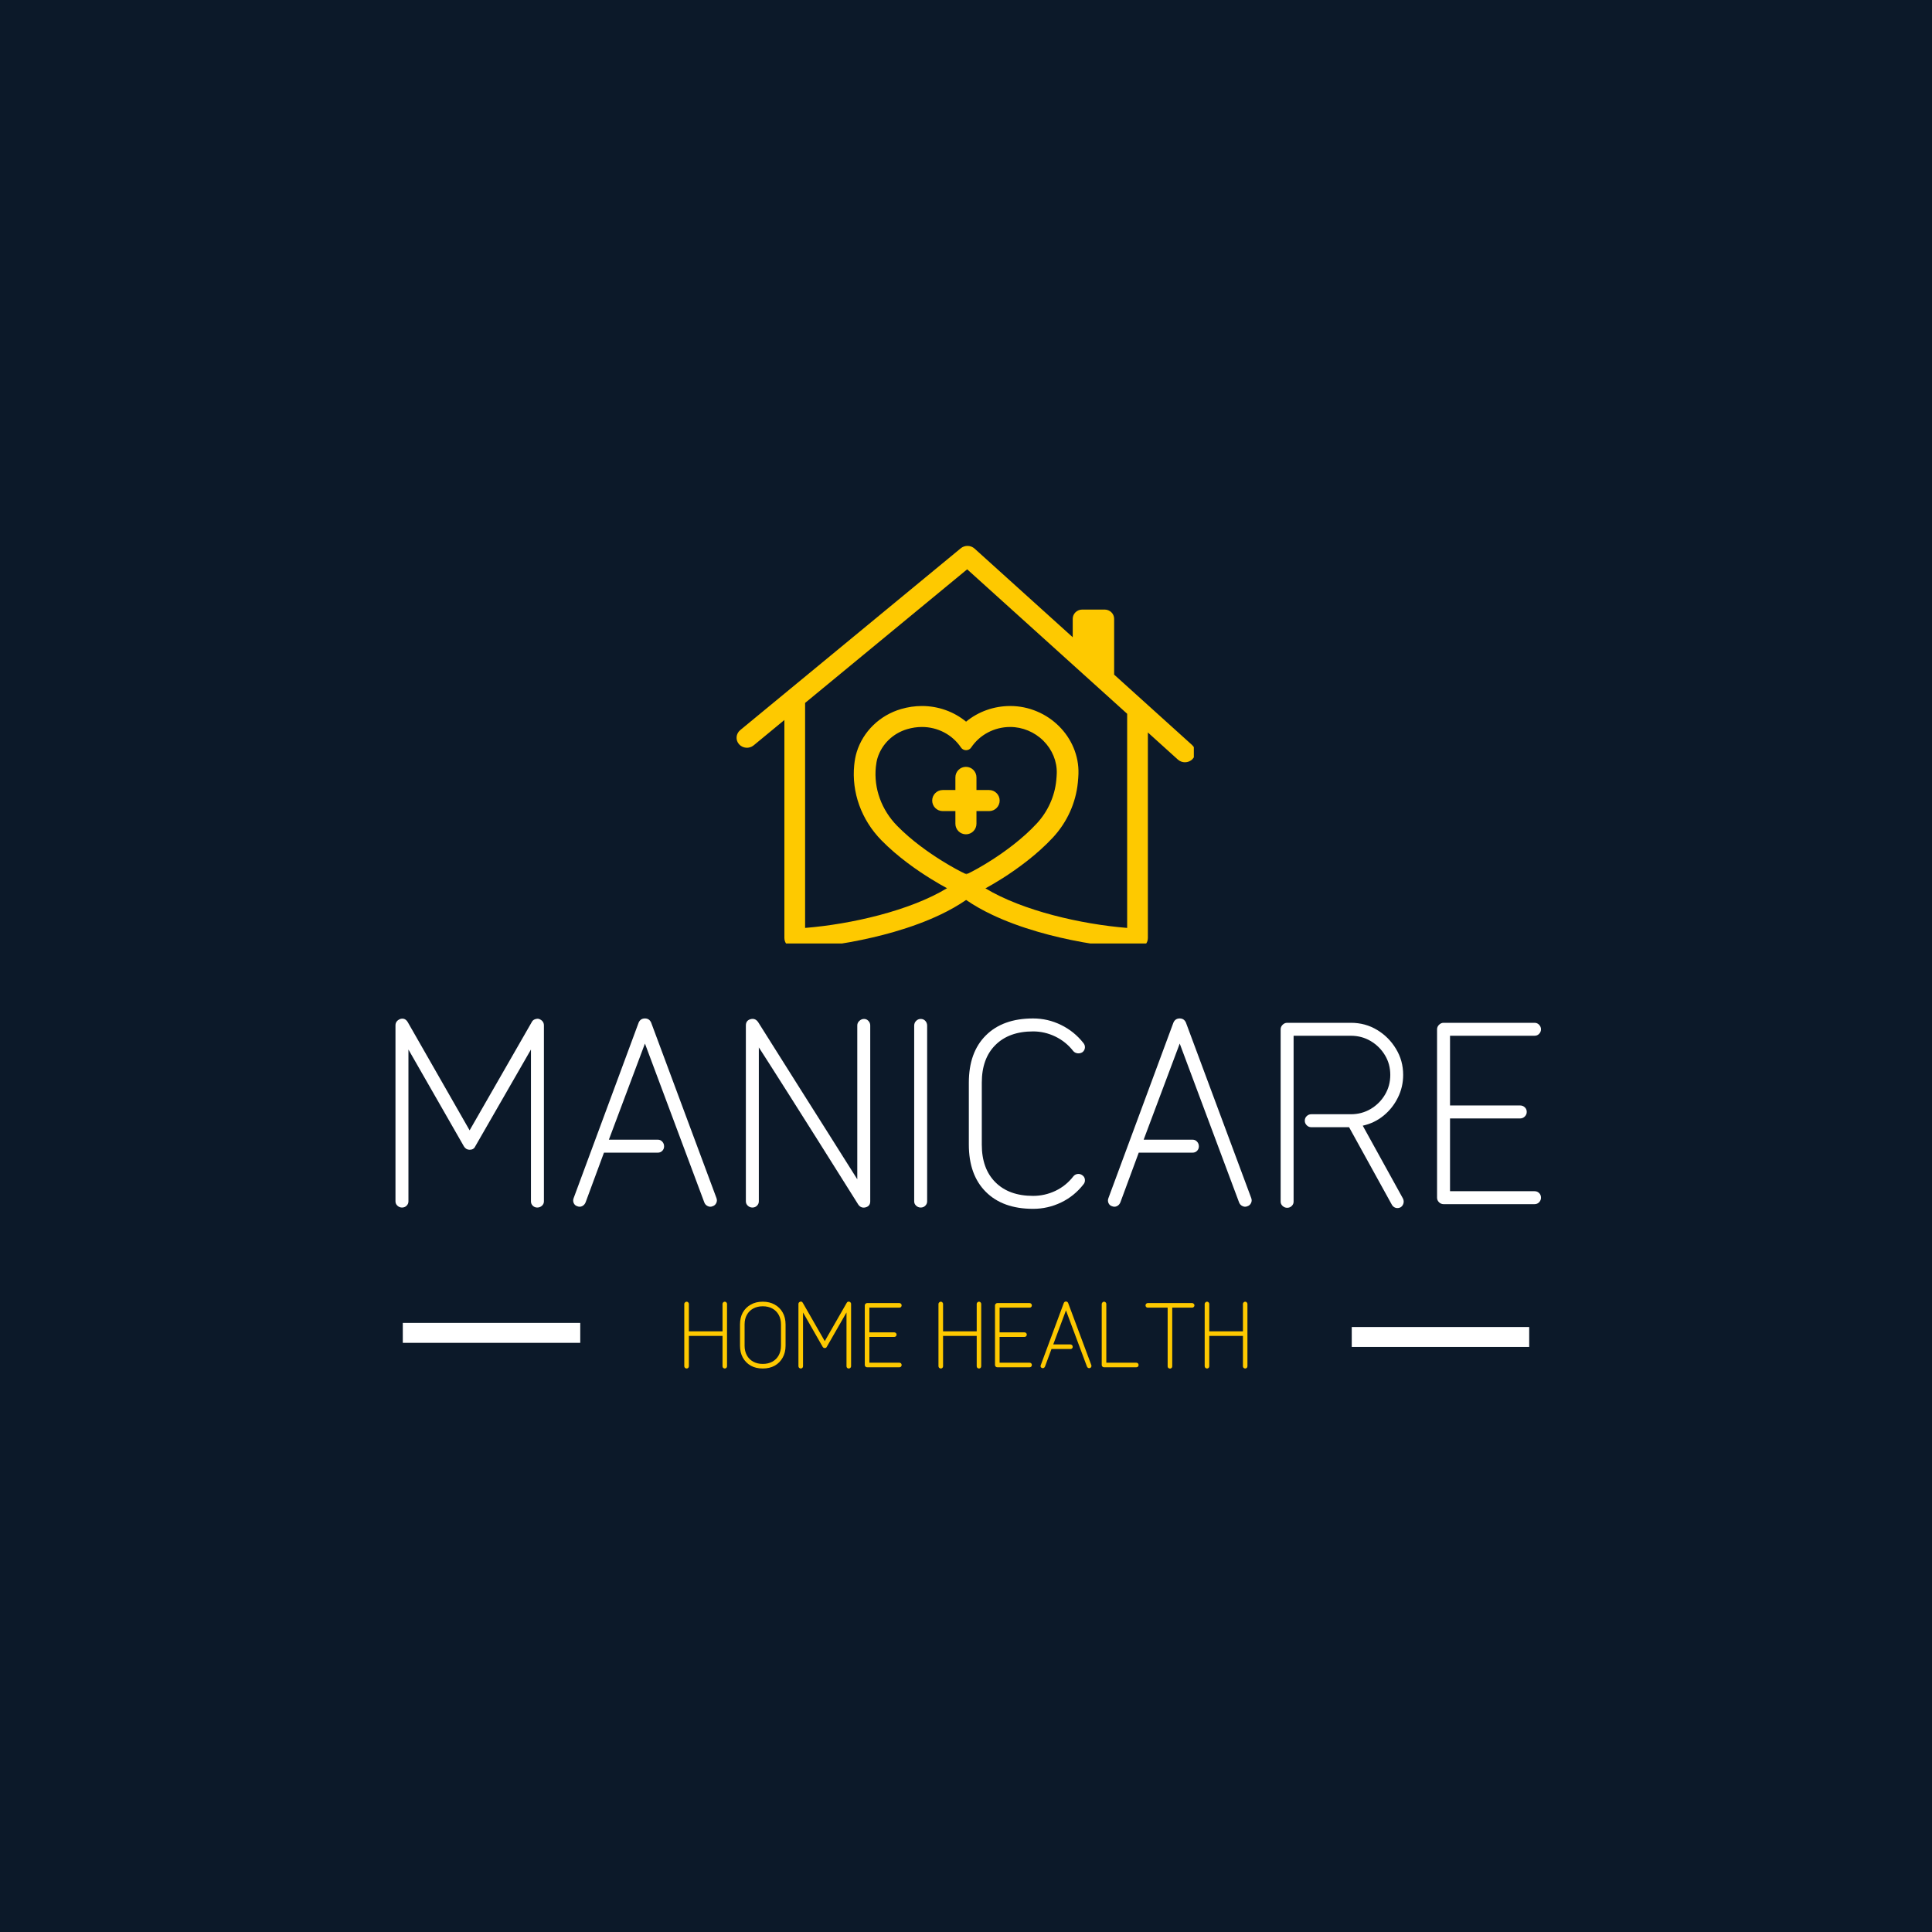
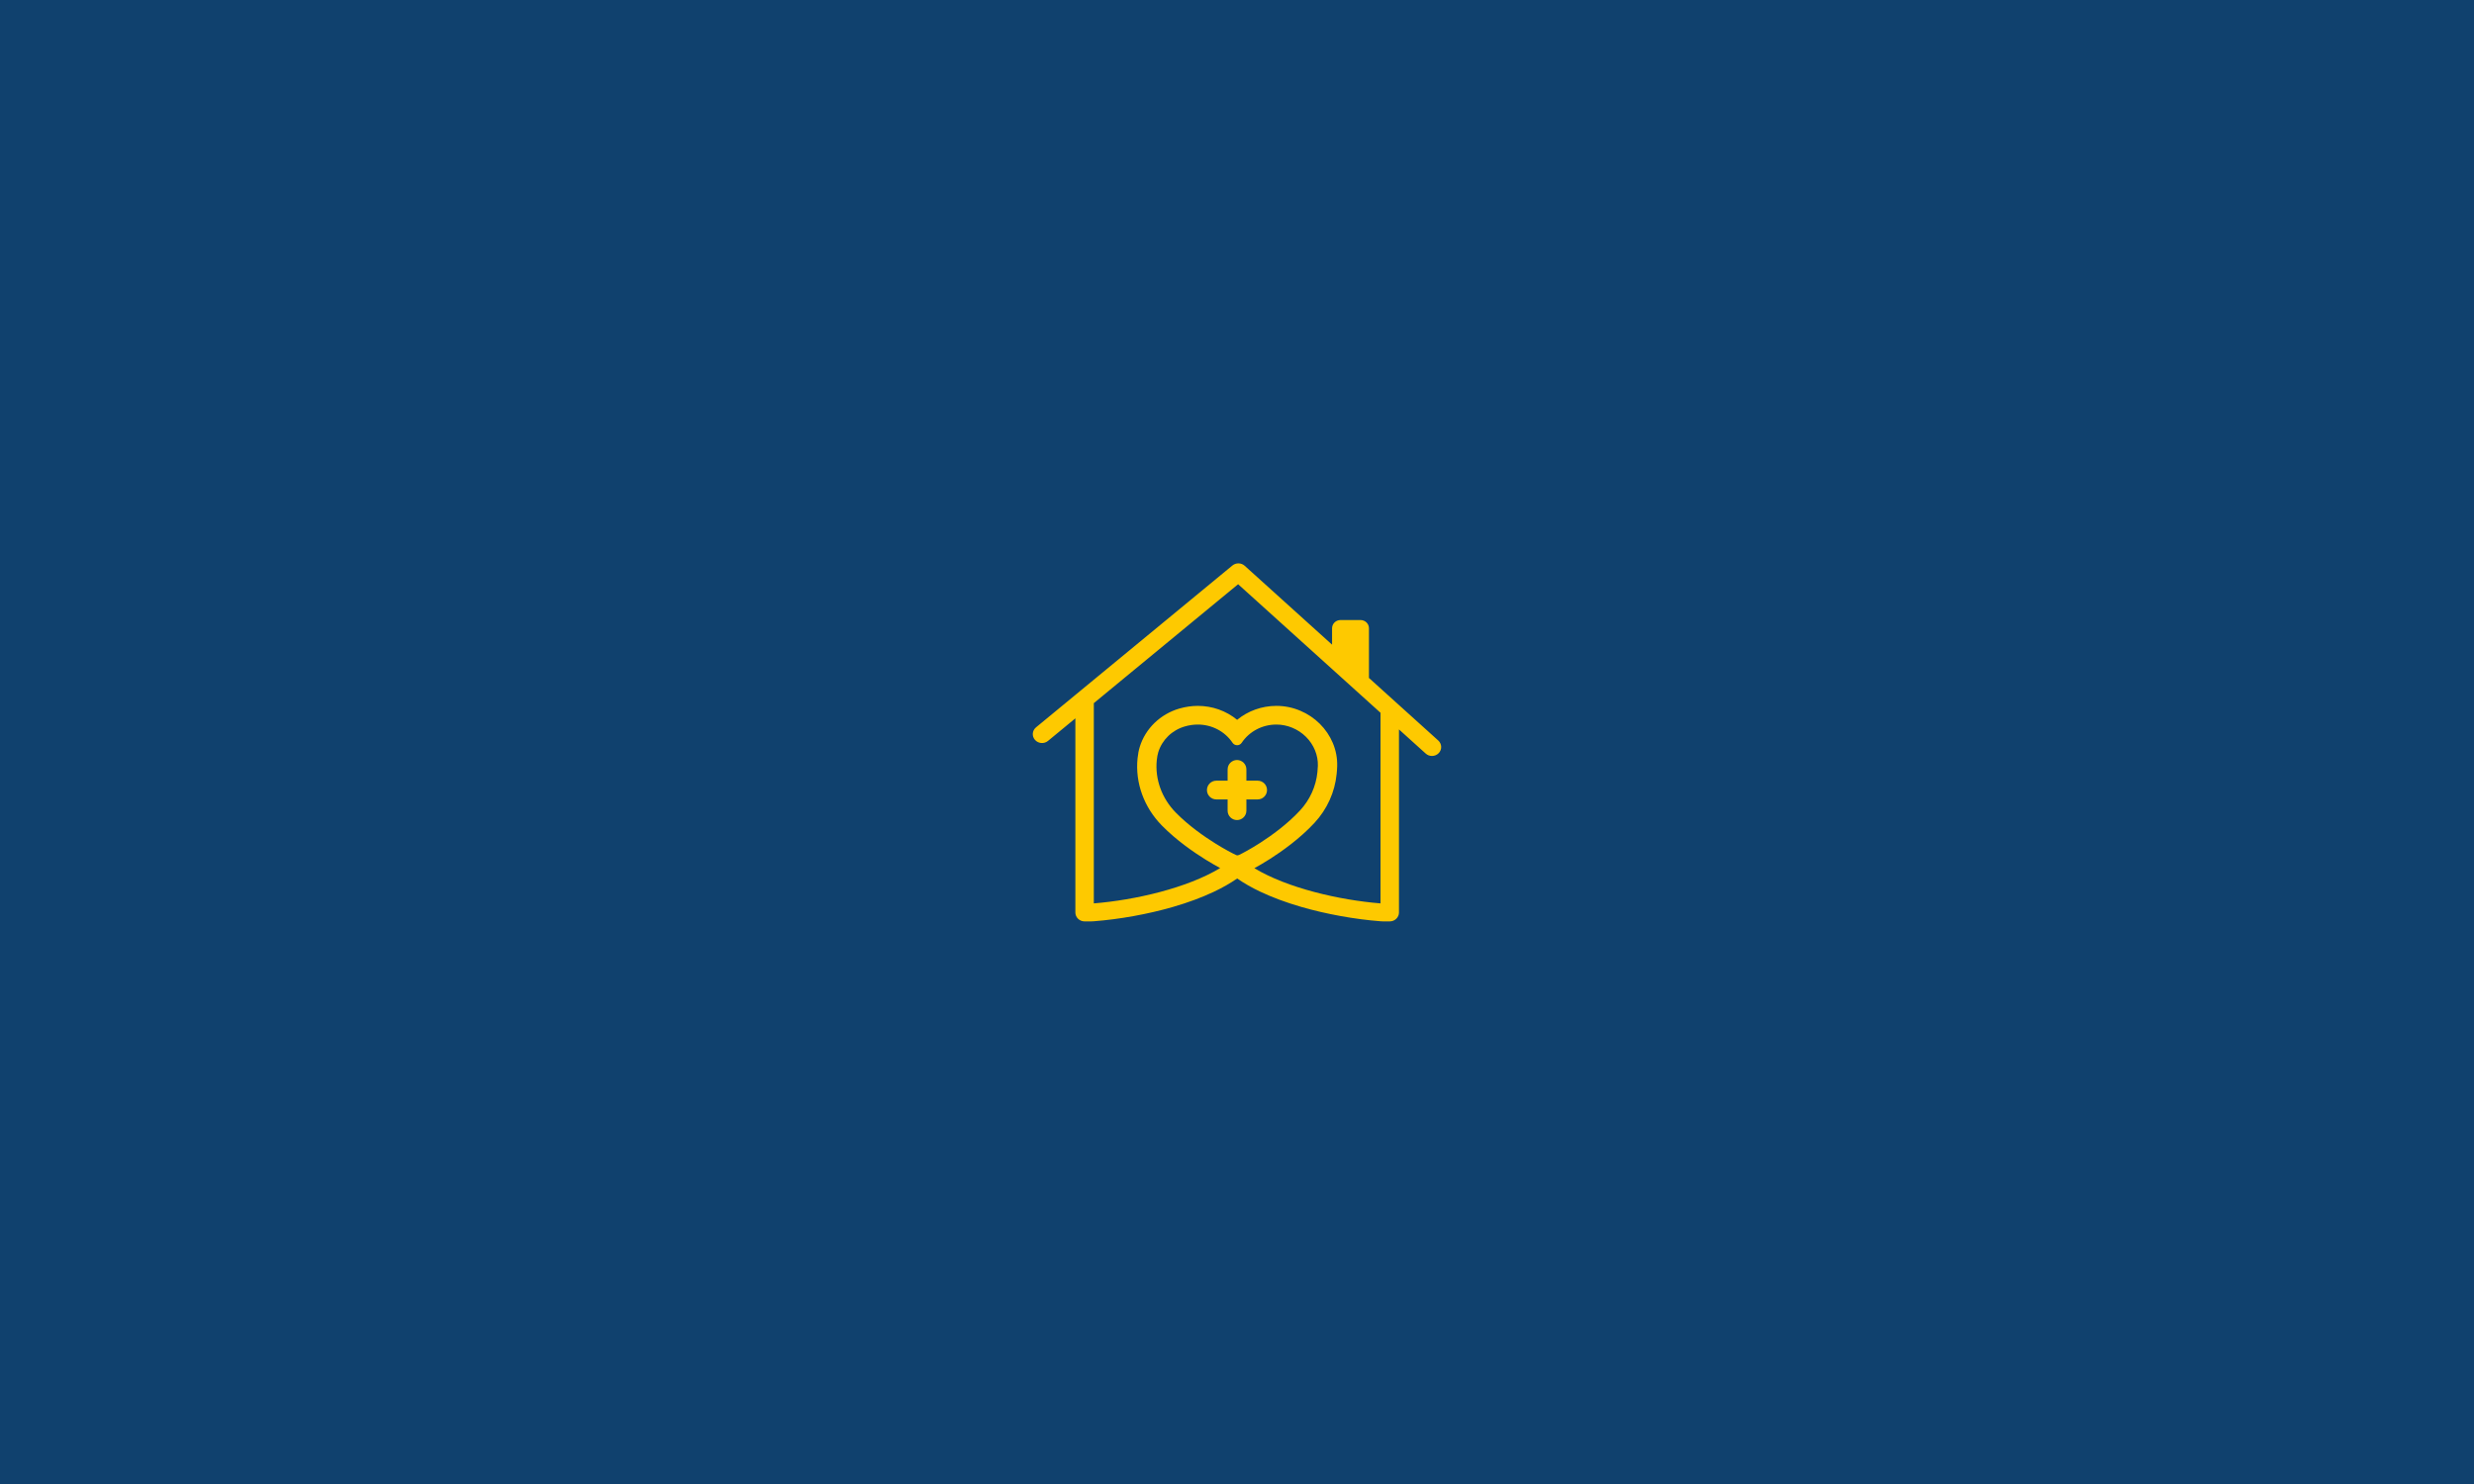
- <svg xmlns="http://www.w3.org/2000/svg" width="500" zoomAndPan="magnify" viewBox="0 0 375 375" height="500" preserveAspectRatio="xMidYMid meet" version="1.0">
+ <svg xmlns="http://www.w3.org/2000/svg" width="500" zoomAndPan="magnify" viewBox="0 0 375 225" height="300" preserveAspectRatio="xMidYMid meet" version="1.0">
  <defs>
-     <g />
-     <clipPath id="ad7e814092">
-       <path d="M 0 71 L 230.398 71 L 230.398 145 L 0 145 Z M 0 71 " clip-rule="nonzero" />
-     </clipPath>
-     <clipPath id="2e4e538ffd">
-       <rect x="0" width="231" y="0" height="74" />
-     </clipPath>
-     <clipPath id="f06a8d6230">
-       <path d="M 58 141 L 172 141 L 172 166.441 L 58 166.441 Z M 58 141 " clip-rule="nonzero" />
-     </clipPath>
-     <clipPath id="04d239e5de">
-       <rect x="0" width="114" y="0" height="26" />
-     </clipPath>
-     <clipPath id="a926d17759">
-       <path d="M 70.734 0.84 L 159.723 0.84 L 159.723 78.133 L 70.734 78.133 Z M 70.734 0.84 " clip-rule="nonzero" />
-     </clipPath>
-     <clipPath id="496a190791">
-       <rect x="0" width="231" y="0" height="167" />
+     <clipPath id="7368aa43b8">
+       <path d="M 156.387 85.273 L 218.637 85.273 L 218.637 140 L 156.387 140 Z M 156.387 85.273 " clip-rule="nonzero" />
    </clipPath>
  </defs>
-   <rect x="-37.5" width="450" fill="#ffffff" y="-37.5" height="450" fill-opacity="1" />
-   <rect x="-37.5" width="450" fill="#0c1929" y="-37.5" height="450" fill-opacity="1" />
-   <g transform="matrix(1, 0, 0, 1, 72, 105)">
-     <g clip-path="url(#496a190791)">
-       <path stroke-linecap="butt" transform="matrix(1.93454, 0, 0, 1.93454, 6.183325, 151.7774)" fill="none" stroke-linejoin="miter" d="M 0 0.999 L 17.804 0.999 " stroke="#ffffff" stroke-width="2" stroke-opacity="1" stroke-miterlimit="4" />
-       <g clip-path="url(#ad7e814092)">
-         <g transform="matrix(1, 0, 0, 1, 0, 71)">
-           <g clip-path="url(#2e4e538ffd)">
-             <g fill="#ffffff" fill-opacity="1">
-               <g transform="translate(0.99613, 57.72787)">
-                 <g>
-                   <path d="M 5.031 0.656 C 4.695 0.656 4.398 0.535 4.141 0.297 C 3.891 0.066 3.766 -0.211 3.766 -0.547 L 3.766 -34.688 C 3.766 -35.289 4.082 -35.711 4.719 -35.953 C 5.32 -36.117 5.797 -35.914 6.141 -35.344 L 18.156 -14.328 L 30.219 -35.344 C 30.352 -35.613 30.562 -35.797 30.844 -35.891 C 31.133 -35.992 31.395 -36.016 31.625 -35.953 C 32.258 -35.711 32.578 -35.289 32.578 -34.688 L 32.578 -0.547 C 32.578 -0.211 32.453 0.066 32.203 0.297 C 31.953 0.535 31.645 0.656 31.281 0.656 C 30.938 0.656 30.645 0.535 30.406 0.297 C 30.176 0.066 30.062 -0.211 30.062 -0.547 L 30.062 -30.016 L 19.25 -11.219 C 19.051 -10.781 18.688 -10.562 18.156 -10.562 C 17.688 -10.562 17.316 -10.781 17.047 -11.219 L 6.281 -30.016 L 6.281 -0.547 C 6.281 -0.211 6.16 0.066 5.922 0.297 C 5.691 0.535 5.395 0.656 5.031 0.656 Z M 5.031 0.656 " />
-                 </g>
-               </g>
-             </g>
-             <g fill="#ffffff" fill-opacity="1">
-               <g transform="translate(37.33866, 57.72787)">
-                 <g>
-                   <path d="M 2.719 0.406 C 2.383 0.301 2.148 0.094 2.016 -0.219 C 1.879 -0.539 1.879 -0.867 2.016 -1.203 L 14.625 -35.25 C 14.863 -35.781 15.27 -36.047 15.844 -36.047 C 16.406 -36.047 16.805 -35.781 17.047 -35.25 L 29.719 -1.203 C 29.852 -0.867 29.844 -0.539 29.688 -0.219 C 29.539 0.094 29.301 0.301 28.969 0.406 C 28.664 0.539 28.352 0.531 28.031 0.375 C 27.707 0.227 27.484 -0.016 27.359 -0.359 L 15.844 -31.172 L 8.844 -12.516 L 18.359 -12.516 C 18.691 -12.516 18.973 -12.391 19.203 -12.141 C 19.441 -11.891 19.562 -11.582 19.562 -11.219 C 19.562 -10.875 19.441 -10.582 19.203 -10.344 C 18.973 -10.113 18.691 -10 18.359 -10 L 7.891 -10 L 4.328 -0.359 C 4.191 -0.016 3.973 0.227 3.672 0.375 C 3.367 0.531 3.051 0.539 2.719 0.406 Z M 2.719 0.406 " />
-                 </g>
-               </g>
-             </g>
-             <g fill="#ffffff" fill-opacity="1">
-               <g transform="translate(69.00644, 57.72787)">
-                 <g>
-                   <path d="M 5.031 0.656 C 4.695 0.656 4.398 0.535 4.141 0.297 C 3.891 0.066 3.766 -0.211 3.766 -0.547 L 3.766 -34.688 C 3.766 -35.332 4.066 -35.738 4.672 -35.906 C 5.273 -36.07 5.766 -35.883 6.141 -35.344 C 9.254 -30.383 11.926 -26.145 14.156 -22.625 C 16.383 -19.102 18.227 -16.188 19.688 -13.875 C 21.145 -11.562 22.289 -9.742 23.125 -8.422 C 23.969 -7.098 24.555 -6.164 24.891 -5.625 C 25.223 -5.094 25.391 -4.828 25.391 -4.828 L 25.391 -34.688 C 25.391 -35.031 25.523 -35.328 25.797 -35.578 C 26.066 -35.828 26.367 -35.953 26.703 -35.953 C 27.035 -35.953 27.316 -35.828 27.547 -35.578 C 27.785 -35.328 27.906 -35.031 27.906 -34.688 L 27.906 -0.547 C 27.906 0.055 27.617 0.441 27.047 0.609 C 26.441 0.773 25.957 0.602 25.594 0.094 C 22.477 -4.863 19.812 -9.102 17.594 -12.625 C 15.383 -16.145 13.539 -19.062 12.062 -21.375 C 10.594 -23.688 9.438 -25.504 8.594 -26.828 C 7.758 -28.148 7.164 -29.078 6.812 -29.609 C 6.457 -30.148 6.281 -30.422 6.281 -30.422 L 6.281 -0.547 C 6.281 -0.211 6.16 0.066 5.922 0.297 C 5.691 0.535 5.395 0.656 5.031 0.656 Z M 5.031 0.656 " />
-                 </g>
-               </g>
-             </g>
-             <g fill="#ffffff" fill-opacity="1">
-               <g transform="translate(100.7245, 57.72787)">
-                 <g>
-                   <path d="M 5.984 0.656 C 5.648 0.656 5.352 0.535 5.094 0.297 C 4.844 0.066 4.719 -0.211 4.719 -0.547 L 4.719 -34.641 C 4.719 -35.016 4.844 -35.328 5.094 -35.578 C 5.352 -35.828 5.648 -35.953 5.984 -35.953 C 6.348 -35.953 6.645 -35.828 6.875 -35.578 C 7.113 -35.328 7.234 -35.016 7.234 -34.641 L 7.234 -0.547 C 7.234 -0.211 7.113 0.066 6.875 0.297 C 6.645 0.535 6.348 0.656 5.984 0.656 Z M 5.984 0.656 " />
-                 </g>
-               </g>
-             </g>
-             <g fill="#ffffff" fill-opacity="1">
-               <g transform="translate(112.7381, 57.72787)">
-                 <g>
-                   <path d="M 15.781 0.906 C 11.863 0.906 8.805 -0.191 6.609 -2.391 C 4.41 -4.586 3.312 -7.645 3.312 -11.562 L 3.312 -23.578 C 3.312 -27.504 4.41 -30.562 6.609 -32.75 C 8.805 -34.945 11.863 -36.047 15.781 -36.047 C 17.695 -36.047 19.508 -35.625 21.219 -34.781 C 22.926 -33.945 24.367 -32.781 25.547 -31.281 C 25.773 -31.008 25.875 -30.703 25.844 -30.359 C 25.812 -30.023 25.66 -29.742 25.391 -29.516 C 25.086 -29.316 24.758 -29.238 24.406 -29.281 C 24.062 -29.332 23.785 -29.477 23.578 -29.719 C 22.641 -30.926 21.484 -31.863 20.109 -32.531 C 18.734 -33.195 17.289 -33.531 15.781 -33.531 C 12.664 -33.531 10.227 -32.648 8.469 -30.891 C 6.707 -29.141 5.828 -26.703 5.828 -23.578 L 5.828 -11.562 C 5.828 -8.445 6.707 -6.008 8.469 -4.25 C 10.227 -2.488 12.664 -1.609 15.781 -1.609 C 17.289 -1.609 18.734 -1.93 20.109 -2.578 C 21.484 -3.234 22.641 -4.164 23.578 -5.375 C 23.785 -5.645 24.062 -5.805 24.406 -5.859 C 24.758 -5.91 25.086 -5.816 25.391 -5.578 C 25.66 -5.379 25.812 -5.102 25.844 -4.75 C 25.875 -4.395 25.773 -4.086 25.547 -3.828 C 24.367 -2.316 22.926 -1.148 21.219 -0.328 C 19.508 0.492 17.695 0.906 15.781 0.906 Z M 15.781 0.906 " />
-                 </g>
-               </g>
-             </g>
-             <g fill="#ffffff" fill-opacity="1">
-               <g transform="translate(141.1386, 57.72787)">
-                 <g>
-                   <path d="M 2.719 0.406 C 2.383 0.301 2.148 0.094 2.016 -0.219 C 1.879 -0.539 1.879 -0.867 2.016 -1.203 L 14.625 -35.25 C 14.863 -35.781 15.27 -36.047 15.844 -36.047 C 16.406 -36.047 16.805 -35.781 17.047 -35.25 L 29.719 -1.203 C 29.852 -0.867 29.844 -0.539 29.688 -0.219 C 29.539 0.094 29.301 0.301 28.969 0.406 C 28.664 0.539 28.352 0.531 28.031 0.375 C 27.707 0.227 27.484 -0.016 27.359 -0.359 L 15.844 -31.172 L 8.844 -12.516 L 18.359 -12.516 C 18.691 -12.516 18.973 -12.391 19.203 -12.141 C 19.441 -11.891 19.562 -11.582 19.562 -11.219 C 19.562 -10.875 19.441 -10.582 19.203 -10.344 C 18.973 -10.113 18.691 -10 18.359 -10 L 7.891 -10 L 4.328 -0.359 C 4.191 -0.016 3.973 0.227 3.672 0.375 C 3.367 0.531 3.051 0.539 2.719 0.406 Z M 2.719 0.406 " />
-                 </g>
-               </g>
-             </g>
-             <g fill="#ffffff" fill-opacity="1">
-               <g transform="translate(172.8064, 57.72787)">
-                 <g>
-                   <path d="M 5.031 0.703 C 4.695 0.703 4.398 0.582 4.141 0.344 C 3.891 0.113 3.766 -0.164 3.766 -0.5 L 3.766 -33.938 C 3.766 -34.27 3.891 -34.562 4.141 -34.812 C 4.398 -35.07 4.695 -35.203 5.031 -35.203 L 17.391 -35.203 C 19.273 -35.203 20.977 -34.738 22.5 -33.812 C 24.02 -32.895 25.238 -31.672 26.156 -30.141 C 27.082 -28.617 27.547 -26.938 27.547 -25.094 C 27.547 -23.52 27.203 -22.047 26.516 -20.672 C 25.836 -19.297 24.91 -18.129 23.734 -17.172 C 22.555 -16.211 21.211 -15.566 19.703 -15.234 L 27.5 -1.109 C 27.664 -0.773 27.695 -0.445 27.594 -0.125 C 27.5 0.195 27.316 0.441 27.047 0.609 C 26.711 0.773 26.383 0.805 26.062 0.703 C 25.75 0.598 25.508 0.395 25.344 0.094 L 17.047 -14.938 L 9.703 -14.938 C 9.367 -14.938 9.078 -15.062 8.828 -15.312 C 8.578 -15.562 8.453 -15.852 8.453 -16.188 C 8.453 -16.562 8.578 -16.863 8.828 -17.094 C 9.078 -17.332 9.367 -17.453 9.703 -17.453 L 17.391 -17.453 C 18.805 -17.453 20.094 -17.797 21.25 -18.484 C 22.406 -19.172 23.328 -20.094 24.016 -21.25 C 24.703 -22.406 25.047 -23.688 25.047 -25.094 C 25.047 -26.5 24.703 -27.77 24.016 -28.906 C 23.328 -30.051 22.406 -30.969 21.25 -31.656 C 20.094 -32.344 18.805 -32.688 17.391 -32.688 L 6.281 -32.688 L 6.281 -0.5 C 6.281 -0.164 6.16 0.113 5.922 0.344 C 5.691 0.582 5.395 0.703 5.031 0.703 Z M 5.031 0.703 " />
-                 </g>
-               </g>
-             </g>
-             <g fill="#ffffff" fill-opacity="1">
-               <g transform="translate(203.1672, 57.72787)">
-                 <g>
-                   <path d="M 5.031 0 C 4.695 0 4.398 -0.125 4.141 -0.375 C 3.891 -0.625 3.766 -0.914 3.766 -1.25 L 3.766 -33.938 C 3.766 -34.27 3.891 -34.562 4.141 -34.812 C 4.398 -35.07 4.695 -35.203 5.031 -35.203 L 22.672 -35.203 C 23.047 -35.203 23.348 -35.07 23.578 -34.812 C 23.816 -34.562 23.938 -34.27 23.938 -33.938 C 23.938 -33.602 23.816 -33.312 23.578 -33.062 C 23.348 -32.812 23.047 -32.688 22.672 -32.688 L 6.281 -32.688 L 6.281 -19.156 L 19.906 -19.156 C 20.25 -19.156 20.547 -19.035 20.797 -18.797 C 21.047 -18.566 21.172 -18.27 21.172 -17.906 C 21.172 -17.562 21.047 -17.266 20.797 -17.016 C 20.547 -16.766 20.25 -16.641 19.906 -16.641 L 6.281 -16.641 L 6.281 -2.516 L 22.672 -2.516 C 23.047 -2.516 23.348 -2.395 23.578 -2.156 C 23.816 -1.926 23.938 -1.625 23.938 -1.25 C 23.938 -0.914 23.816 -0.625 23.578 -0.375 C 23.348 -0.125 23.047 0 22.672 0 Z M 5.031 0 " />
-                 </g>
-               </g>
-             </g>
-           </g>
-         </g>
-       </g>
-       <g clip-path="url(#f06a8d6230)">
-         <g transform="matrix(1, 0, 0, 1, 58, 141)">
-           <g clip-path="url(#04d239e5de)">
-             <g fill="#fec900" fill-opacity="1">
-               <g transform="translate(1.49071, 19.3913)">
-                 <g>
-                   <path d="M 1.781 0.234 C 1.664 0.234 1.562 0.191 1.469 0.109 C 1.375 0.023 1.328 -0.078 1.328 -0.203 L 1.328 -12.297 C 1.328 -12.41 1.375 -12.508 1.469 -12.594 C 1.562 -12.688 1.664 -12.734 1.781 -12.734 C 1.914 -12.734 2.02 -12.688 2.094 -12.594 C 2.176 -12.508 2.219 -12.41 2.219 -12.297 L 2.219 -6.984 L 8.75 -6.984 L 8.75 -12.297 C 8.75 -12.41 8.789 -12.508 8.875 -12.594 C 8.969 -12.688 9.07 -12.734 9.188 -12.734 C 9.32 -12.734 9.426 -12.688 9.5 -12.594 C 9.582 -12.508 9.625 -12.41 9.625 -12.297 L 9.625 -0.203 C 9.625 -0.078 9.582 0.023 9.5 0.109 C 9.426 0.191 9.32 0.234 9.188 0.234 C 9.07 0.234 8.969 0.191 8.875 0.109 C 8.789 0.023 8.75 -0.078 8.75 -0.203 L 8.75 -6.094 L 2.219 -6.094 L 2.219 -0.203 C 2.219 -0.078 2.176 0.023 2.094 0.109 C 2.02 0.191 1.914 0.234 1.781 0.234 Z M 1.781 0.234 " />
-                 </g>
-               </g>
-             </g>
-             <g fill="#fec900" fill-opacity="1">
-               <g transform="translate(12.46272, 19.3913)">
-                 <g>
-                   <path d="M 5.594 0.234 C 4.695 0.234 3.922 0.051 3.266 -0.312 C 2.609 -0.688 2.094 -1.207 1.719 -1.875 C 1.352 -2.539 1.172 -3.312 1.172 -4.188 L 1.172 -8.312 C 1.172 -9.207 1.352 -9.984 1.719 -10.641 C 2.094 -11.297 2.609 -11.805 3.266 -12.172 C 3.922 -12.547 4.695 -12.734 5.594 -12.734 C 6.477 -12.734 7.25 -12.547 7.906 -12.172 C 8.57 -11.805 9.086 -11.297 9.453 -10.641 C 9.828 -9.984 10.016 -9.207 10.016 -8.312 L 10.016 -4.188 C 10.016 -3.312 9.828 -2.539 9.453 -1.875 C 9.086 -1.207 8.57 -0.688 7.906 -0.312 C 7.25 0.051 6.477 0.234 5.594 0.234 Z M 5.594 -0.656 C 6.301 -0.656 6.922 -0.801 7.453 -1.094 C 7.984 -1.383 8.395 -1.797 8.688 -2.328 C 8.977 -2.867 9.125 -3.488 9.125 -4.188 L 9.125 -8.312 C 9.125 -9.031 8.977 -9.648 8.688 -10.172 C 8.395 -10.703 7.984 -11.113 7.453 -11.406 C 6.922 -11.695 6.301 -11.844 5.594 -11.844 C 4.883 -11.844 4.266 -11.695 3.734 -11.406 C 3.203 -11.113 2.789 -10.703 2.5 -10.172 C 2.207 -9.648 2.062 -9.031 2.062 -8.312 L 2.062 -4.188 C 2.062 -3.488 2.207 -2.867 2.5 -2.328 C 2.789 -1.797 3.203 -1.383 3.734 -1.094 C 4.266 -0.801 4.883 -0.656 5.594 -0.656 Z M 5.594 -0.656 " />
-                 </g>
-               </g>
-             </g>
-             <g fill="#fec900" fill-opacity="1">
-               <g transform="translate(23.64847, 19.3913)">
-                 <g>
-                   <path d="M 1.781 0.234 C 1.664 0.234 1.562 0.191 1.469 0.109 C 1.375 0.023 1.328 -0.078 1.328 -0.203 L 1.328 -12.297 C 1.328 -12.504 1.441 -12.648 1.672 -12.734 C 1.891 -12.797 2.055 -12.723 2.172 -12.516 L 6.438 -5.078 L 10.703 -12.516 C 10.754 -12.617 10.828 -12.688 10.922 -12.719 C 11.023 -12.75 11.117 -12.754 11.203 -12.734 C 11.43 -12.648 11.547 -12.504 11.547 -12.297 L 11.547 -0.203 C 11.547 -0.078 11.5 0.023 11.406 0.109 C 11.32 0.191 11.211 0.234 11.078 0.234 C 10.961 0.234 10.863 0.191 10.781 0.109 C 10.695 0.023 10.656 -0.078 10.656 -0.203 L 10.656 -10.641 L 6.828 -3.969 C 6.754 -3.812 6.625 -3.734 6.438 -3.734 C 6.27 -3.734 6.133 -3.812 6.031 -3.969 L 2.219 -10.641 L 2.219 -0.203 C 2.219 -0.078 2.176 0.023 2.094 0.109 C 2.02 0.191 1.914 0.234 1.781 0.234 Z M 1.781 0.234 " />
-                 </g>
-               </g>
-             </g>
-             <g fill="#fec900" fill-opacity="1">
-               <g transform="translate(36.52632, 19.3913)">
-                 <g>
-                   <path d="M 1.781 0 C 1.664 0 1.562 -0.039 1.469 -0.125 C 1.375 -0.219 1.328 -0.32 1.328 -0.438 L 1.328 -12.016 C 1.328 -12.141 1.375 -12.242 1.469 -12.328 C 1.562 -12.422 1.664 -12.469 1.781 -12.469 L 8.031 -12.469 C 8.164 -12.469 8.273 -12.422 8.359 -12.328 C 8.441 -12.242 8.484 -12.141 8.484 -12.016 C 8.484 -11.898 8.441 -11.797 8.359 -11.703 C 8.273 -11.617 8.164 -11.578 8.031 -11.578 L 2.219 -11.578 L 2.219 -6.781 L 7.047 -6.781 C 7.172 -6.781 7.273 -6.738 7.359 -6.656 C 7.453 -6.57 7.5 -6.469 7.5 -6.344 C 7.5 -6.219 7.453 -6.109 7.359 -6.016 C 7.273 -5.93 7.172 -5.891 7.047 -5.891 L 2.219 -5.891 L 2.219 -0.891 L 8.031 -0.891 C 8.164 -0.891 8.273 -0.848 8.359 -0.766 C 8.441 -0.68 8.484 -0.57 8.484 -0.438 C 8.484 -0.32 8.441 -0.219 8.359 -0.125 C 8.273 -0.039 8.164 0 8.031 0 Z M 1.781 0 " />
-                 </g>
-               </g>
-             </g>
-             <g fill="#fec900" fill-opacity="1">
-               <g transform="translate(46.01994, 19.3913)">
-                 <g />
-               </g>
-             </g>
-             <g fill="#fec900" fill-opacity="1">
-               <g transform="translate(50.8291, 19.3913)">
-                 <g>
-                   <path d="M 1.781 0.234 C 1.664 0.234 1.562 0.191 1.469 0.109 C 1.375 0.023 1.328 -0.078 1.328 -0.203 L 1.328 -12.297 C 1.328 -12.41 1.375 -12.508 1.469 -12.594 C 1.562 -12.688 1.664 -12.734 1.781 -12.734 C 1.914 -12.734 2.02 -12.688 2.094 -12.594 C 2.176 -12.508 2.219 -12.41 2.219 -12.297 L 2.219 -6.984 L 8.75 -6.984 L 8.75 -12.297 C 8.75 -12.41 8.789 -12.508 8.875 -12.594 C 8.969 -12.688 9.07 -12.734 9.188 -12.734 C 9.32 -12.734 9.426 -12.688 9.5 -12.594 C 9.582 -12.508 9.625 -12.41 9.625 -12.297 L 9.625 -0.203 C 9.625 -0.078 9.582 0.023 9.5 0.109 C 9.426 0.191 9.32 0.234 9.188 0.234 C 9.07 0.234 8.969 0.191 8.875 0.109 C 8.789 0.023 8.75 -0.078 8.75 -0.203 L 8.75 -6.094 L 2.219 -6.094 L 2.219 -0.203 C 2.219 -0.078 2.176 0.023 2.094 0.109 C 2.02 0.191 1.914 0.234 1.781 0.234 Z M 1.781 0.234 " />
-                 </g>
-               </g>
-             </g>
-             <g fill="#fec900" fill-opacity="1">
-               <g transform="translate(61.80111, 19.3913)">
-                 <g>
-                   <path d="M 1.781 0 C 1.664 0 1.562 -0.039 1.469 -0.125 C 1.375 -0.219 1.328 -0.32 1.328 -0.438 L 1.328 -12.016 C 1.328 -12.141 1.375 -12.242 1.469 -12.328 C 1.562 -12.422 1.664 -12.469 1.781 -12.469 L 8.031 -12.469 C 8.164 -12.469 8.273 -12.422 8.359 -12.328 C 8.441 -12.242 8.484 -12.141 8.484 -12.016 C 8.484 -11.898 8.441 -11.797 8.359 -11.703 C 8.273 -11.617 8.164 -11.578 8.031 -11.578 L 2.219 -11.578 L 2.219 -6.781 L 7.047 -6.781 C 7.172 -6.781 7.273 -6.738 7.359 -6.656 C 7.453 -6.57 7.5 -6.469 7.5 -6.344 C 7.5 -6.219 7.453 -6.109 7.359 -6.016 C 7.273 -5.93 7.172 -5.891 7.047 -5.891 L 2.219 -5.891 L 2.219 -0.891 L 8.031 -0.891 C 8.164 -0.891 8.273 -0.848 8.359 -0.766 C 8.441 -0.68 8.484 -0.57 8.484 -0.438 C 8.484 -0.32 8.441 -0.219 8.359 -0.125 C 8.273 -0.039 8.164 0 8.031 0 Z M 1.781 0 " />
-                 </g>
-               </g>
-             </g>
-             <g fill="#fec900" fill-opacity="1">
-               <g transform="translate(71.29474, 19.3913)">
-                 <g>
-                   <path d="M 0.969 0.141 C 0.844 0.109 0.754 0.035 0.703 -0.078 C 0.66 -0.191 0.664 -0.305 0.719 -0.422 L 5.188 -12.484 C 5.27 -12.672 5.41 -12.766 5.609 -12.766 C 5.805 -12.766 5.945 -12.672 6.031 -12.484 L 10.531 -0.422 C 10.57 -0.305 10.566 -0.191 10.516 -0.078 C 10.461 0.035 10.379 0.109 10.266 0.141 C 10.148 0.191 10.035 0.188 9.922 0.125 C 9.816 0.07 9.738 -0.008 9.688 -0.125 L 5.609 -11.047 L 3.141 -4.438 L 6.5 -4.438 C 6.613 -4.438 6.711 -4.391 6.797 -4.297 C 6.879 -4.211 6.922 -4.102 6.922 -3.969 C 6.922 -3.852 6.879 -3.754 6.797 -3.672 C 6.711 -3.586 6.613 -3.547 6.5 -3.547 L 2.797 -3.547 L 1.531 -0.125 C 1.477 -0.008 1.398 0.07 1.297 0.125 C 1.191 0.188 1.082 0.191 0.969 0.141 Z M 0.969 0.141 " />
-                 </g>
-               </g>
-             </g>
-             <g fill="#fec900" fill-opacity="1">
-               <g transform="translate(82.51611, 19.3913)">
-                 <g>
-                   <path d="M 1.781 0 C 1.664 0 1.562 -0.039 1.469 -0.125 C 1.375 -0.219 1.328 -0.32 1.328 -0.438 L 1.328 -12.266 C 1.328 -12.398 1.375 -12.508 1.469 -12.594 C 1.562 -12.688 1.664 -12.734 1.781 -12.734 C 1.914 -12.734 2.02 -12.688 2.094 -12.594 C 2.176 -12.508 2.219 -12.398 2.219 -12.266 L 2.219 -0.891 L 8.031 -0.891 C 8.164 -0.891 8.273 -0.848 8.359 -0.766 C 8.441 -0.68 8.484 -0.57 8.484 -0.438 C 8.484 -0.32 8.441 -0.219 8.359 -0.125 C 8.273 -0.039 8.164 0 8.031 0 Z M 1.781 0 " />
-                 </g>
-               </g>
-             </g>
-             <g fill="#fec900" fill-opacity="1">
-               <g transform="translate(91.67132, 19.3913)">
-                 <g>
-                   <path d="M 5.438 0.25 C 5.301 0.25 5.188 0.207 5.094 0.125 C 5.008 0.039 4.969 -0.055 4.969 -0.172 L 4.969 -11.578 L 1.109 -11.578 C 0.984 -11.578 0.879 -11.617 0.797 -11.703 C 0.711 -11.797 0.672 -11.898 0.672 -12.016 C 0.672 -12.141 0.711 -12.242 0.797 -12.328 C 0.879 -12.422 0.984 -12.469 1.109 -12.469 L 9.719 -12.469 C 9.844 -12.469 9.945 -12.422 10.031 -12.328 C 10.125 -12.242 10.172 -12.141 10.172 -12.016 C 10.172 -11.898 10.125 -11.797 10.031 -11.703 C 9.945 -11.617 9.844 -11.578 9.719 -11.578 L 5.859 -11.578 L 5.859 -0.172 C 5.859 -0.055 5.816 0.039 5.734 0.125 C 5.648 0.207 5.551 0.25 5.438 0.25 Z M 5.438 0.25 " />
-                 </g>
-               </g>
-             </g>
-             <g fill="#fec900" fill-opacity="1">
-               <g transform="translate(102.5008, 19.3913)">
-                 <g>
-                   <path d="M 1.781 0.234 C 1.664 0.234 1.562 0.191 1.469 0.109 C 1.375 0.023 1.328 -0.078 1.328 -0.203 L 1.328 -12.297 C 1.328 -12.41 1.375 -12.508 1.469 -12.594 C 1.562 -12.688 1.664 -12.734 1.781 -12.734 C 1.914 -12.734 2.02 -12.688 2.094 -12.594 C 2.176 -12.508 2.219 -12.41 2.219 -12.297 L 2.219 -6.984 L 8.75 -6.984 L 8.75 -12.297 C 8.75 -12.41 8.789 -12.508 8.875 -12.594 C 8.969 -12.688 9.07 -12.734 9.188 -12.734 C 9.32 -12.734 9.426 -12.688 9.5 -12.594 C 9.582 -12.508 9.625 -12.41 9.625 -12.297 L 9.625 -0.203 C 9.625 -0.078 9.582 0.023 9.5 0.109 C 9.426 0.191 9.32 0.234 9.188 0.234 C 9.07 0.234 8.969 0.191 8.875 0.109 C 8.789 0.023 8.75 -0.078 8.75 -0.203 L 8.75 -6.094 L 2.219 -6.094 L 2.219 -0.203 C 2.219 -0.078 2.176 0.023 2.094 0.109 C 2.02 0.191 1.914 0.234 1.781 0.234 Z M 1.781 0.234 " />
-                 </g>
-               </g>
-             </g>
-           </g>
-         </g>
-       </g>
-       <path stroke-linecap="butt" transform="matrix(1.93454, 0, 0, 1.93454, 190.3759, 152.574)" fill="none" stroke-linejoin="miter" d="M -0 1 L 17.803 1 " stroke="#ffffff" stroke-width="2" stroke-opacity="1" stroke-miterlimit="4" />
-       <g clip-path="url(#a926d17759)">
-         <path fill="#fec900" d="M 146.781 75.109 C 137.855 74.391 126.484 71.777 119.273 67.43 C 120.105 66.977 121.262 66.316 122.641 65.441 C 125.344 63.719 129.23 60.949 132.391 57.539 C 133.754 56.062 134.863 54.395 135.684 52.578 C 136.504 50.766 137.016 48.848 137.211 46.879 C 137.273 46.242 137.312 45.68 137.328 45.199 C 137.379 43.457 137.055 41.746 136.371 40.121 C 135.719 38.566 134.766 37.16 133.543 35.945 C 132.32 34.734 130.898 33.773 129.309 33.102 C 127.645 32.395 125.887 32.035 124.082 32.035 L 124.043 32.035 C 120.902 32.047 117.887 33.121 115.516 35.074 C 113.133 33.113 110.098 32.035 106.945 32.035 C 105.59 32.035 104.23 32.234 102.895 32.625 C 100.867 33.215 99.004 34.297 97.504 35.754 C 96.004 37.207 94.895 39.012 94.289 40.969 C 94.062 41.703 93.898 42.547 93.805 43.48 C 93.27 48.801 95.191 54.129 99.082 58.098 C 102.262 61.348 106.074 63.973 108.715 65.605 C 109.969 66.383 111.027 66.977 111.82 67.402 C 104.613 71.766 93.215 74.391 84.27 75.109 L 84.27 31.438 L 87.668 28.637 L 92.379 24.754 L 115.727 5.504 L 136.215 24.004 L 137.047 24.754 L 141.348 28.637 L 141.504 28.777 L 146.781 33.543 Z M 115.871 64.57 C 115.793 64.578 115.711 64.59 115.633 64.598 C 115.602 64.602 115.562 64.605 115.527 64.609 L 115.523 64.609 C 115.484 64.605 115.449 64.602 115.418 64.598 C 115.391 64.594 115.367 64.594 115.34 64.59 C 114.52 64.207 112.824 63.328 110.738 62.023 C 108.371 60.547 104.961 58.18 102.141 55.301 C 99.09 52.188 97.578 48.023 98 43.875 C 98.066 43.203 98.176 42.617 98.324 42.133 C 99.16 39.434 101.324 37.332 104.113 36.52 C 105.051 36.246 106.004 36.105 106.945 36.105 C 110.016 36.105 112.852 37.598 114.531 40.098 C 114.746 40.422 115.113 40.613 115.516 40.613 C 115.914 40.613 116.281 40.422 116.5 40.098 C 118.168 37.609 120.992 36.117 124.051 36.105 L 124.082 36.105 C 126.465 36.105 128.812 37.082 130.523 38.785 C 132.238 40.488 133.184 42.785 133.117 45.086 C 133.105 45.473 133.074 45.945 133.02 46.492 C 132.715 49.57 131.375 52.527 129.25 54.824 C 126.461 57.84 122.996 60.324 120.578 61.879 C 118.453 63.246 116.723 64.164 115.871 64.57 Z M 115.59 64.699 C 115.559 64.688 115.523 64.672 115.484 64.656 C 115.496 64.652 115.512 64.652 115.523 64.648 C 115.566 64.652 115.613 64.66 115.66 64.668 C 115.637 64.68 115.613 64.691 115.59 64.699 Z M 159.371 39.594 L 150.801 31.855 L 144.25 25.941 C 144.254 25.883 144.254 25.824 144.254 25.766 L 144.254 15.102 C 144.254 14.113 143.426 13.316 142.406 13.316 L 138.062 13.316 C 137.043 13.316 136.215 14.113 136.215 15.102 L 136.215 18.688 L 117.16 1.48 C 116.414 0.809 115.262 0.781 114.484 1.422 L 86.188 24.754 L 80.25 29.648 L 71.672 36.719 C 70.828 37.418 70.727 38.641 71.449 39.457 C 72.168 40.273 73.438 40.371 74.281 39.676 L 80.25 34.754 L 80.25 77.09 C 80.25 78.164 81.152 79.031 82.262 79.031 L 83.664 79.031 C 83.664 79.031 84.145 79.016 84.27 79.004 C 89.855 78.582 96.113 77.449 101.543 75.875 C 104.844 74.918 107.84 73.809 110.449 72.57 C 112.348 71.672 114.047 70.703 115.523 69.68 C 116.266 70.191 117.059 70.691 117.906 71.172 C 118.754 71.656 119.652 72.121 120.602 72.57 C 123.211 73.809 126.207 74.918 129.504 75.875 C 134.938 77.449 141.195 78.582 146.781 79.004 C 146.906 79.016 147.387 79.031 147.387 79.031 L 148.789 79.031 C 149.898 79.031 150.801 78.164 150.801 77.09 L 150.801 37.172 L 156.625 42.434 C 157.012 42.781 157.504 42.957 157.996 42.957 C 158.535 42.957 159.07 42.75 159.465 42.34 C 160.223 41.555 160.18 40.328 159.371 39.594 " fill-opacity="1" fill-rule="nonzero" />
-       </g>
-       <path fill="#fec900" d="M 119.988 48.344 L 117.531 48.344 L 117.531 45.887 C 117.531 44.758 116.617 43.844 115.488 43.844 C 114.355 43.844 113.441 44.758 113.441 45.887 L 113.441 48.344 L 110.984 48.344 C 109.855 48.344 108.938 49.258 108.938 50.391 C 108.938 51.52 109.855 52.434 110.984 52.434 L 113.441 52.434 L 113.441 54.891 C 113.441 56.02 114.355 56.938 115.488 56.938 C 116.617 56.938 117.531 56.02 117.531 54.891 L 117.531 52.434 L 119.988 52.434 C 121.117 52.434 122.035 51.52 122.035 50.391 C 122.035 49.258 121.117 48.344 119.988 48.344 " fill-opacity="1" fill-rule="nonzero" />
-     </g>
+   <rect x="-37.5" width="450" fill="#ffffff" y="-22.5" height="270" fill-opacity="1" />
+   <rect x="-37.5" width="450" fill="#10416e" y="-22.5" height="270" fill-opacity="1" />
+   <g clip-path="url(#7368aa43b8)">
+     <path fill="#fec900" d="M 209.254 136.969 C 203.051 136.473 195.145 134.656 190.133 131.633 C 190.711 131.316 191.516 130.855 192.473 130.246 C 194.352 129.051 197.055 127.125 199.25 124.754 C 200.199 123.73 200.969 122.57 201.543 121.305 C 202.109 120.047 202.469 118.711 202.602 117.344 C 202.648 116.902 202.676 116.508 202.684 116.176 C 202.719 114.965 202.496 113.777 202.02 112.645 C 201.566 111.562 200.902 110.59 200.055 109.742 C 199.203 108.898 198.215 108.234 197.109 107.766 C 195.953 107.273 194.73 107.023 193.477 107.023 L 193.445 107.023 C 191.266 107.031 189.168 107.781 187.52 109.137 C 185.859 107.773 183.754 107.023 181.559 107.023 C 180.621 107.023 179.672 107.164 178.742 107.434 C 177.336 107.844 176.039 108.598 174.996 109.609 C 173.953 110.621 173.18 111.875 172.762 113.234 C 172.605 113.746 172.492 114.332 172.426 114.98 C 172.051 118.68 173.391 122.383 176.094 125.145 C 178.305 127.402 180.957 129.23 182.789 130.363 C 183.66 130.902 184.398 131.316 184.949 131.613 C 179.938 134.648 172.012 136.473 165.797 136.969 L 165.797 106.609 L 168.16 104.66 L 171.434 101.961 L 187.668 88.578 L 201.91 101.438 L 202.488 101.961 L 205.477 104.66 L 205.586 104.758 L 209.254 108.07 Z M 187.766 129.645 C 187.711 129.648 187.656 129.656 187.602 129.664 C 187.578 129.664 187.555 129.668 187.527 129.672 C 187.5 129.668 187.473 129.664 187.449 129.664 C 187.434 129.66 187.414 129.66 187.398 129.656 C 186.828 129.391 185.648 128.777 184.199 127.871 C 182.551 126.844 180.18 125.199 178.219 123.199 C 176.098 121.035 175.051 118.137 175.34 115.258 C 175.387 114.789 175.465 114.379 175.566 114.047 C 176.148 112.168 177.652 110.707 179.59 110.141 C 180.242 109.949 180.906 109.855 181.559 109.855 C 183.695 109.855 185.668 110.891 186.832 112.629 C 186.984 112.855 187.242 112.988 187.52 112.988 C 187.797 112.988 188.051 112.855 188.203 112.629 C 189.363 110.898 191.328 109.859 193.453 109.855 L 193.477 109.855 C 195.129 109.855 196.762 110.531 197.953 111.715 C 199.145 112.898 199.801 114.496 199.758 116.098 C 199.75 116.367 199.727 116.695 199.688 117.074 C 199.477 119.215 198.547 121.27 197.066 122.867 C 195.129 124.965 192.719 126.691 191.039 127.773 C 189.562 128.723 188.359 129.363 187.766 129.645 Z M 187.57 129.734 C 187.547 129.723 187.523 129.715 187.496 129.703 C 187.504 129.699 187.516 129.699 187.523 129.699 C 187.555 129.703 187.586 129.707 187.621 129.711 C 187.602 129.719 187.586 129.727 187.57 129.734 Z M 218.008 112.277 L 212.051 106.898 L 207.496 102.785 C 207.5 102.746 207.5 102.707 207.5 102.664 L 207.5 95.25 C 207.5 94.562 206.926 94.008 206.215 94.008 L 203.195 94.008 C 202.484 94.008 201.91 94.562 201.91 95.25 L 201.91 97.742 L 188.664 85.781 C 188.145 85.312 187.344 85.297 186.801 85.742 L 167.129 101.961 L 163 105.363 L 157.035 110.281 C 156.449 110.766 156.379 111.617 156.883 112.184 C 157.383 112.75 158.266 112.82 158.852 112.336 L 163 108.914 L 163 138.348 C 163 139.094 163.625 139.699 164.398 139.699 L 165.375 139.699 C 165.375 139.699 165.707 139.688 165.797 139.68 C 169.68 139.383 174.031 138.598 177.805 137.504 C 180.098 136.84 182.18 136.066 183.996 135.207 C 185.316 134.582 186.496 133.906 187.527 133.195 C 188.039 133.551 188.594 133.898 189.18 134.234 C 189.77 134.57 190.395 134.895 191.055 135.207 C 192.871 136.066 194.953 136.84 197.246 137.504 C 201.02 138.598 205.371 139.383 209.254 139.68 C 209.344 139.688 209.676 139.699 209.676 139.699 L 210.652 139.699 C 211.426 139.699 212.051 139.094 212.051 138.348 L 212.051 110.594 L 216.102 114.25 C 216.371 114.496 216.711 114.617 217.055 114.617 C 217.426 114.617 217.801 114.473 218.074 114.188 C 218.602 113.641 218.57 112.789 218.008 112.277 " fill-opacity="1" fill-rule="nonzero" />
  </g>
+   <path fill="#fec900" d="M 190.629 118.363 L 188.922 118.363 L 188.922 116.656 C 188.922 115.867 188.285 115.23 187.5 115.23 C 186.715 115.23 186.078 115.867 186.078 116.656 L 186.078 118.363 L 184.371 118.363 C 183.582 118.363 182.945 119 182.945 119.785 C 182.945 120.57 183.582 121.207 184.371 121.207 L 186.078 121.207 L 186.078 122.914 C 186.078 123.699 186.715 124.336 187.5 124.336 C 188.285 124.336 188.922 123.699 188.922 122.914 L 188.922 121.207 L 190.629 121.207 C 191.414 121.207 192.051 120.57 192.051 119.785 C 192.051 119 191.414 118.363 190.629 118.363 " fill-opacity="1" fill-rule="nonzero" />
</svg>
